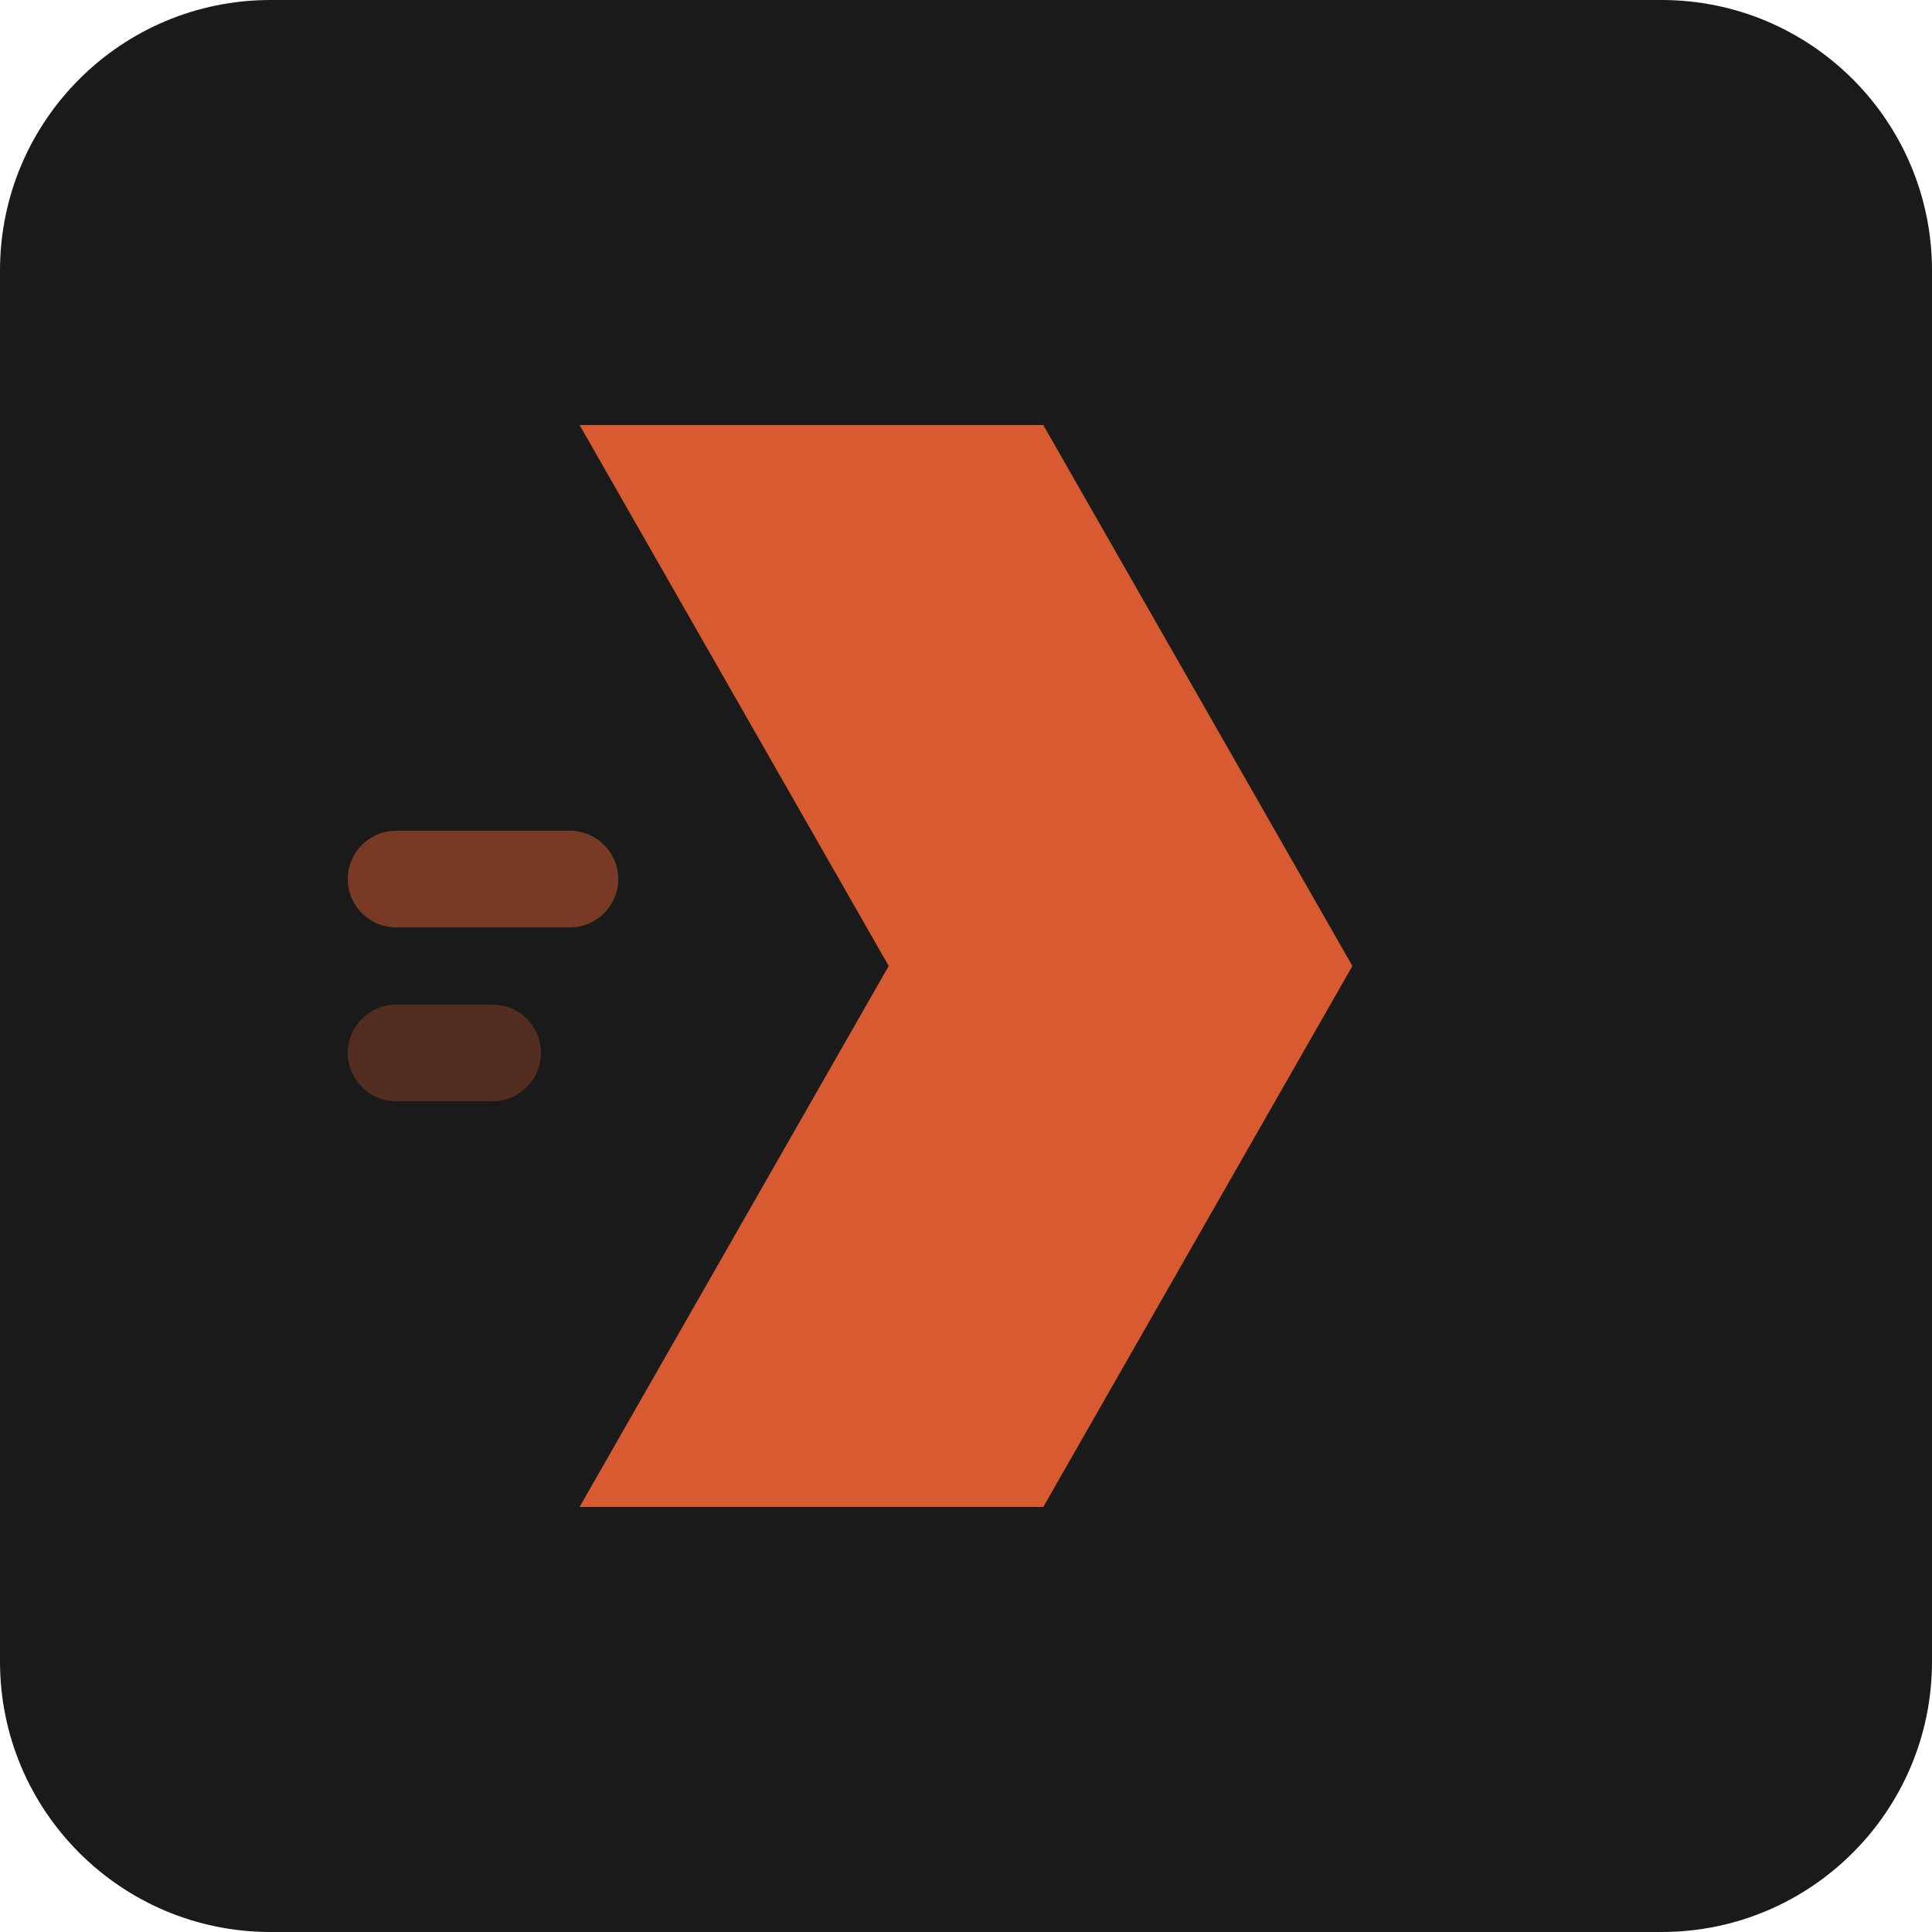
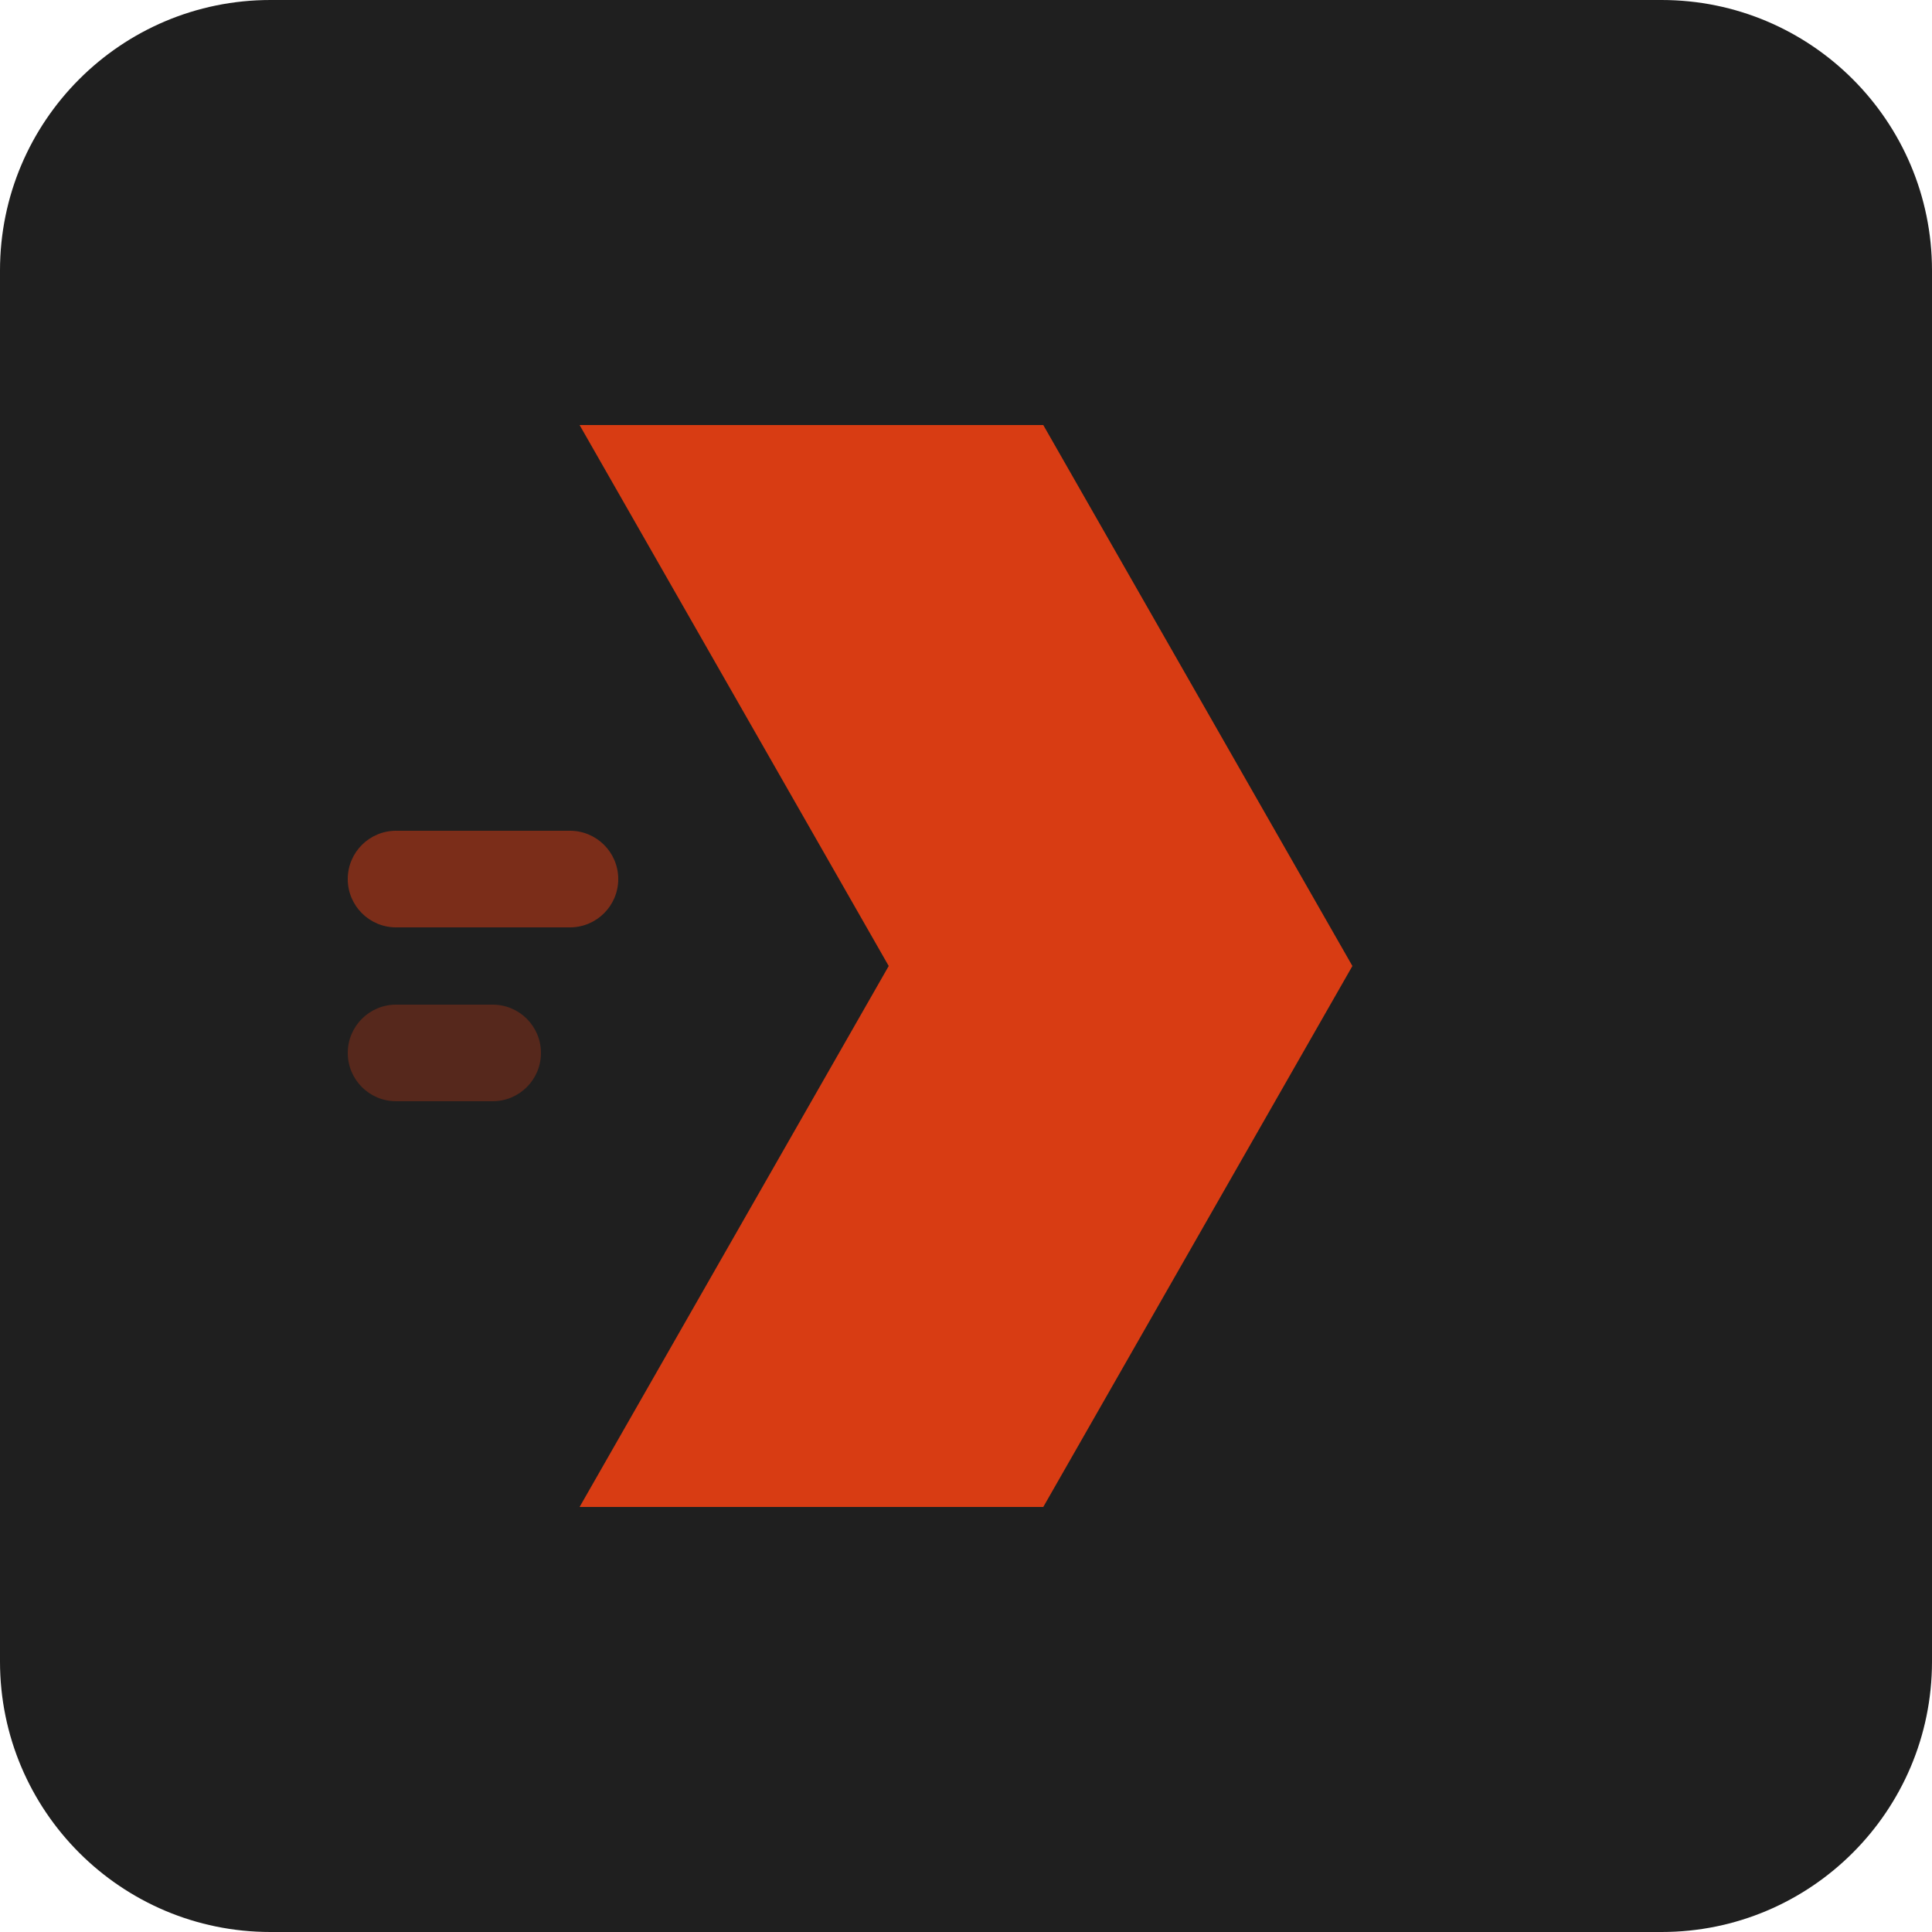
<svg xmlns="http://www.w3.org/2000/svg" viewBox="0 0 100 100">
-   <rect width="100" height="100" rx="14" fill="#1A1A1A" />
-   <polygon points="30,22 54,22 70,50 54,78 30,78 46,50" fill="#D85A30" />
-   <rect x="18" y="43" width="14" height="5" rx="2.5" fill="#D85A30" opacity="0.5" />
-   <rect x="18" y="52" width="10" height="5" rx="2.5" fill="#D85A30" opacity="0.3" />
+   <rect width="100" height="100" rx="14" fill="#1F1F1F" />
+   <polygon points="30,22 54,22 70,50 54,78 30,78 46,50" fill="#D83C13" />
+   <rect x="18" y="43" width="14" height="5" rx="2.5" fill="#D83C13" opacity="0.5" />
+   <rect x="18" y="52" width="10" height="5" rx="2.5" fill="#D83C13" opacity="0.3" />
</svg>
